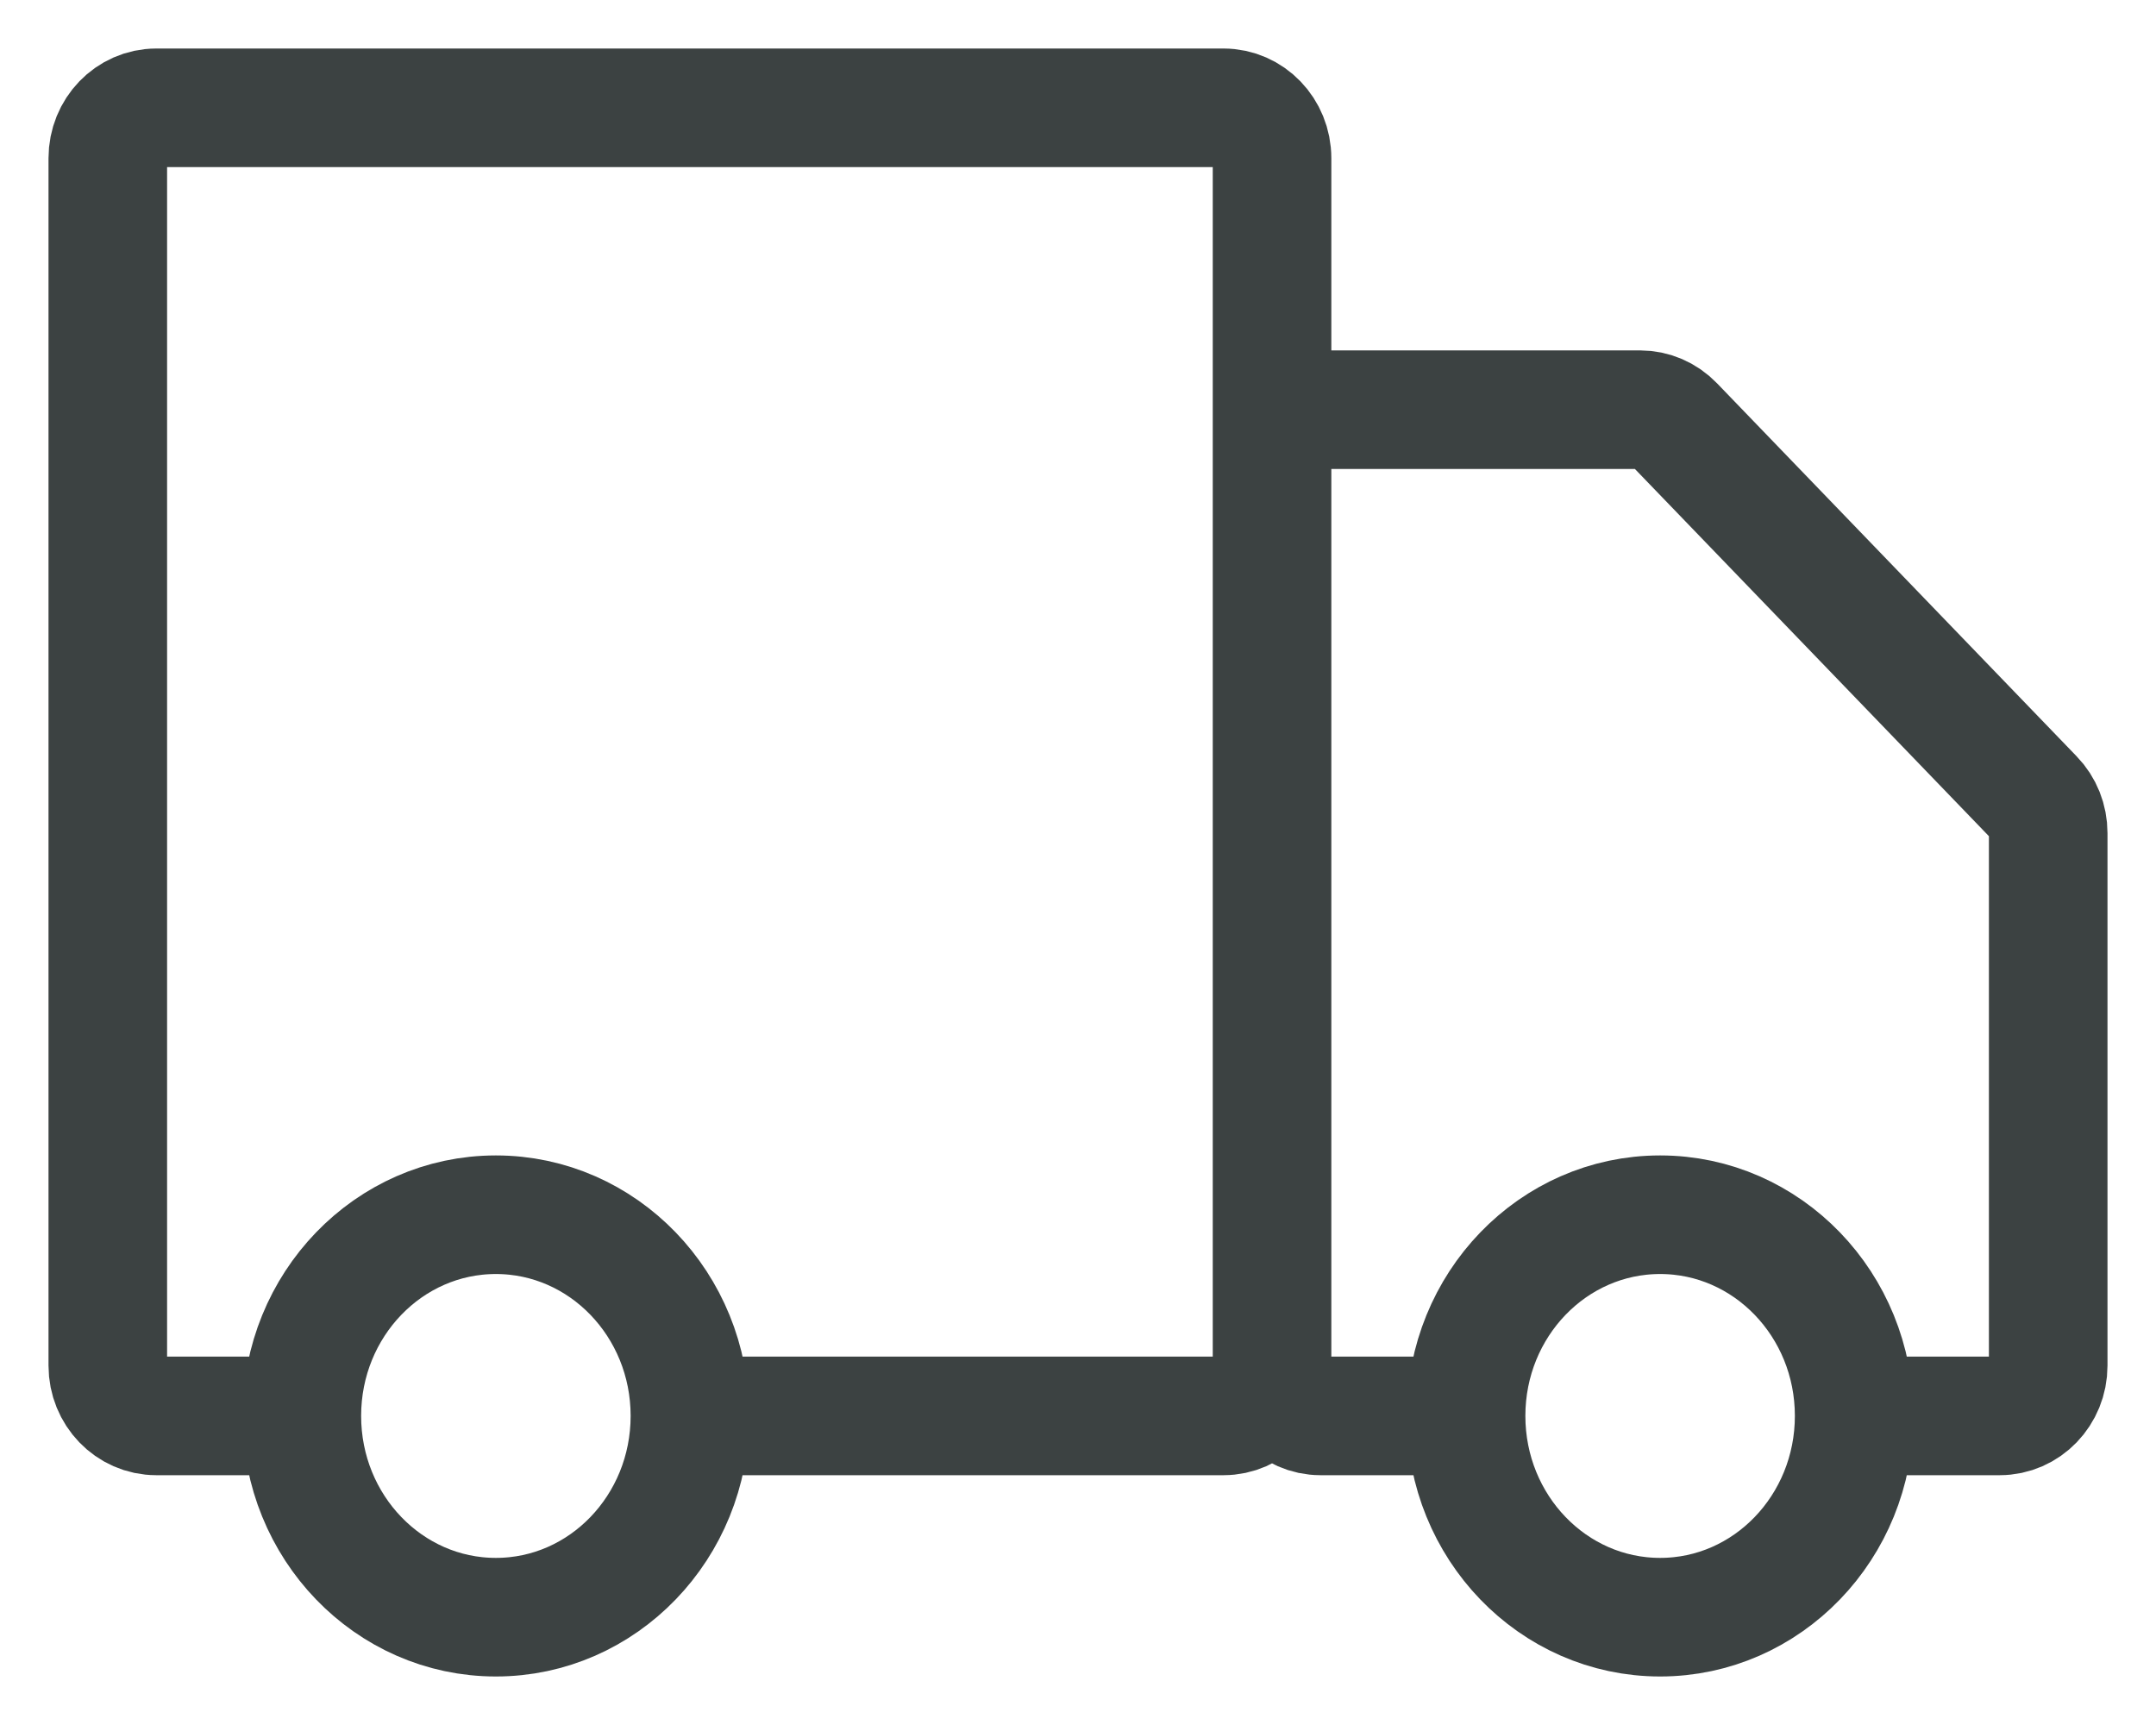
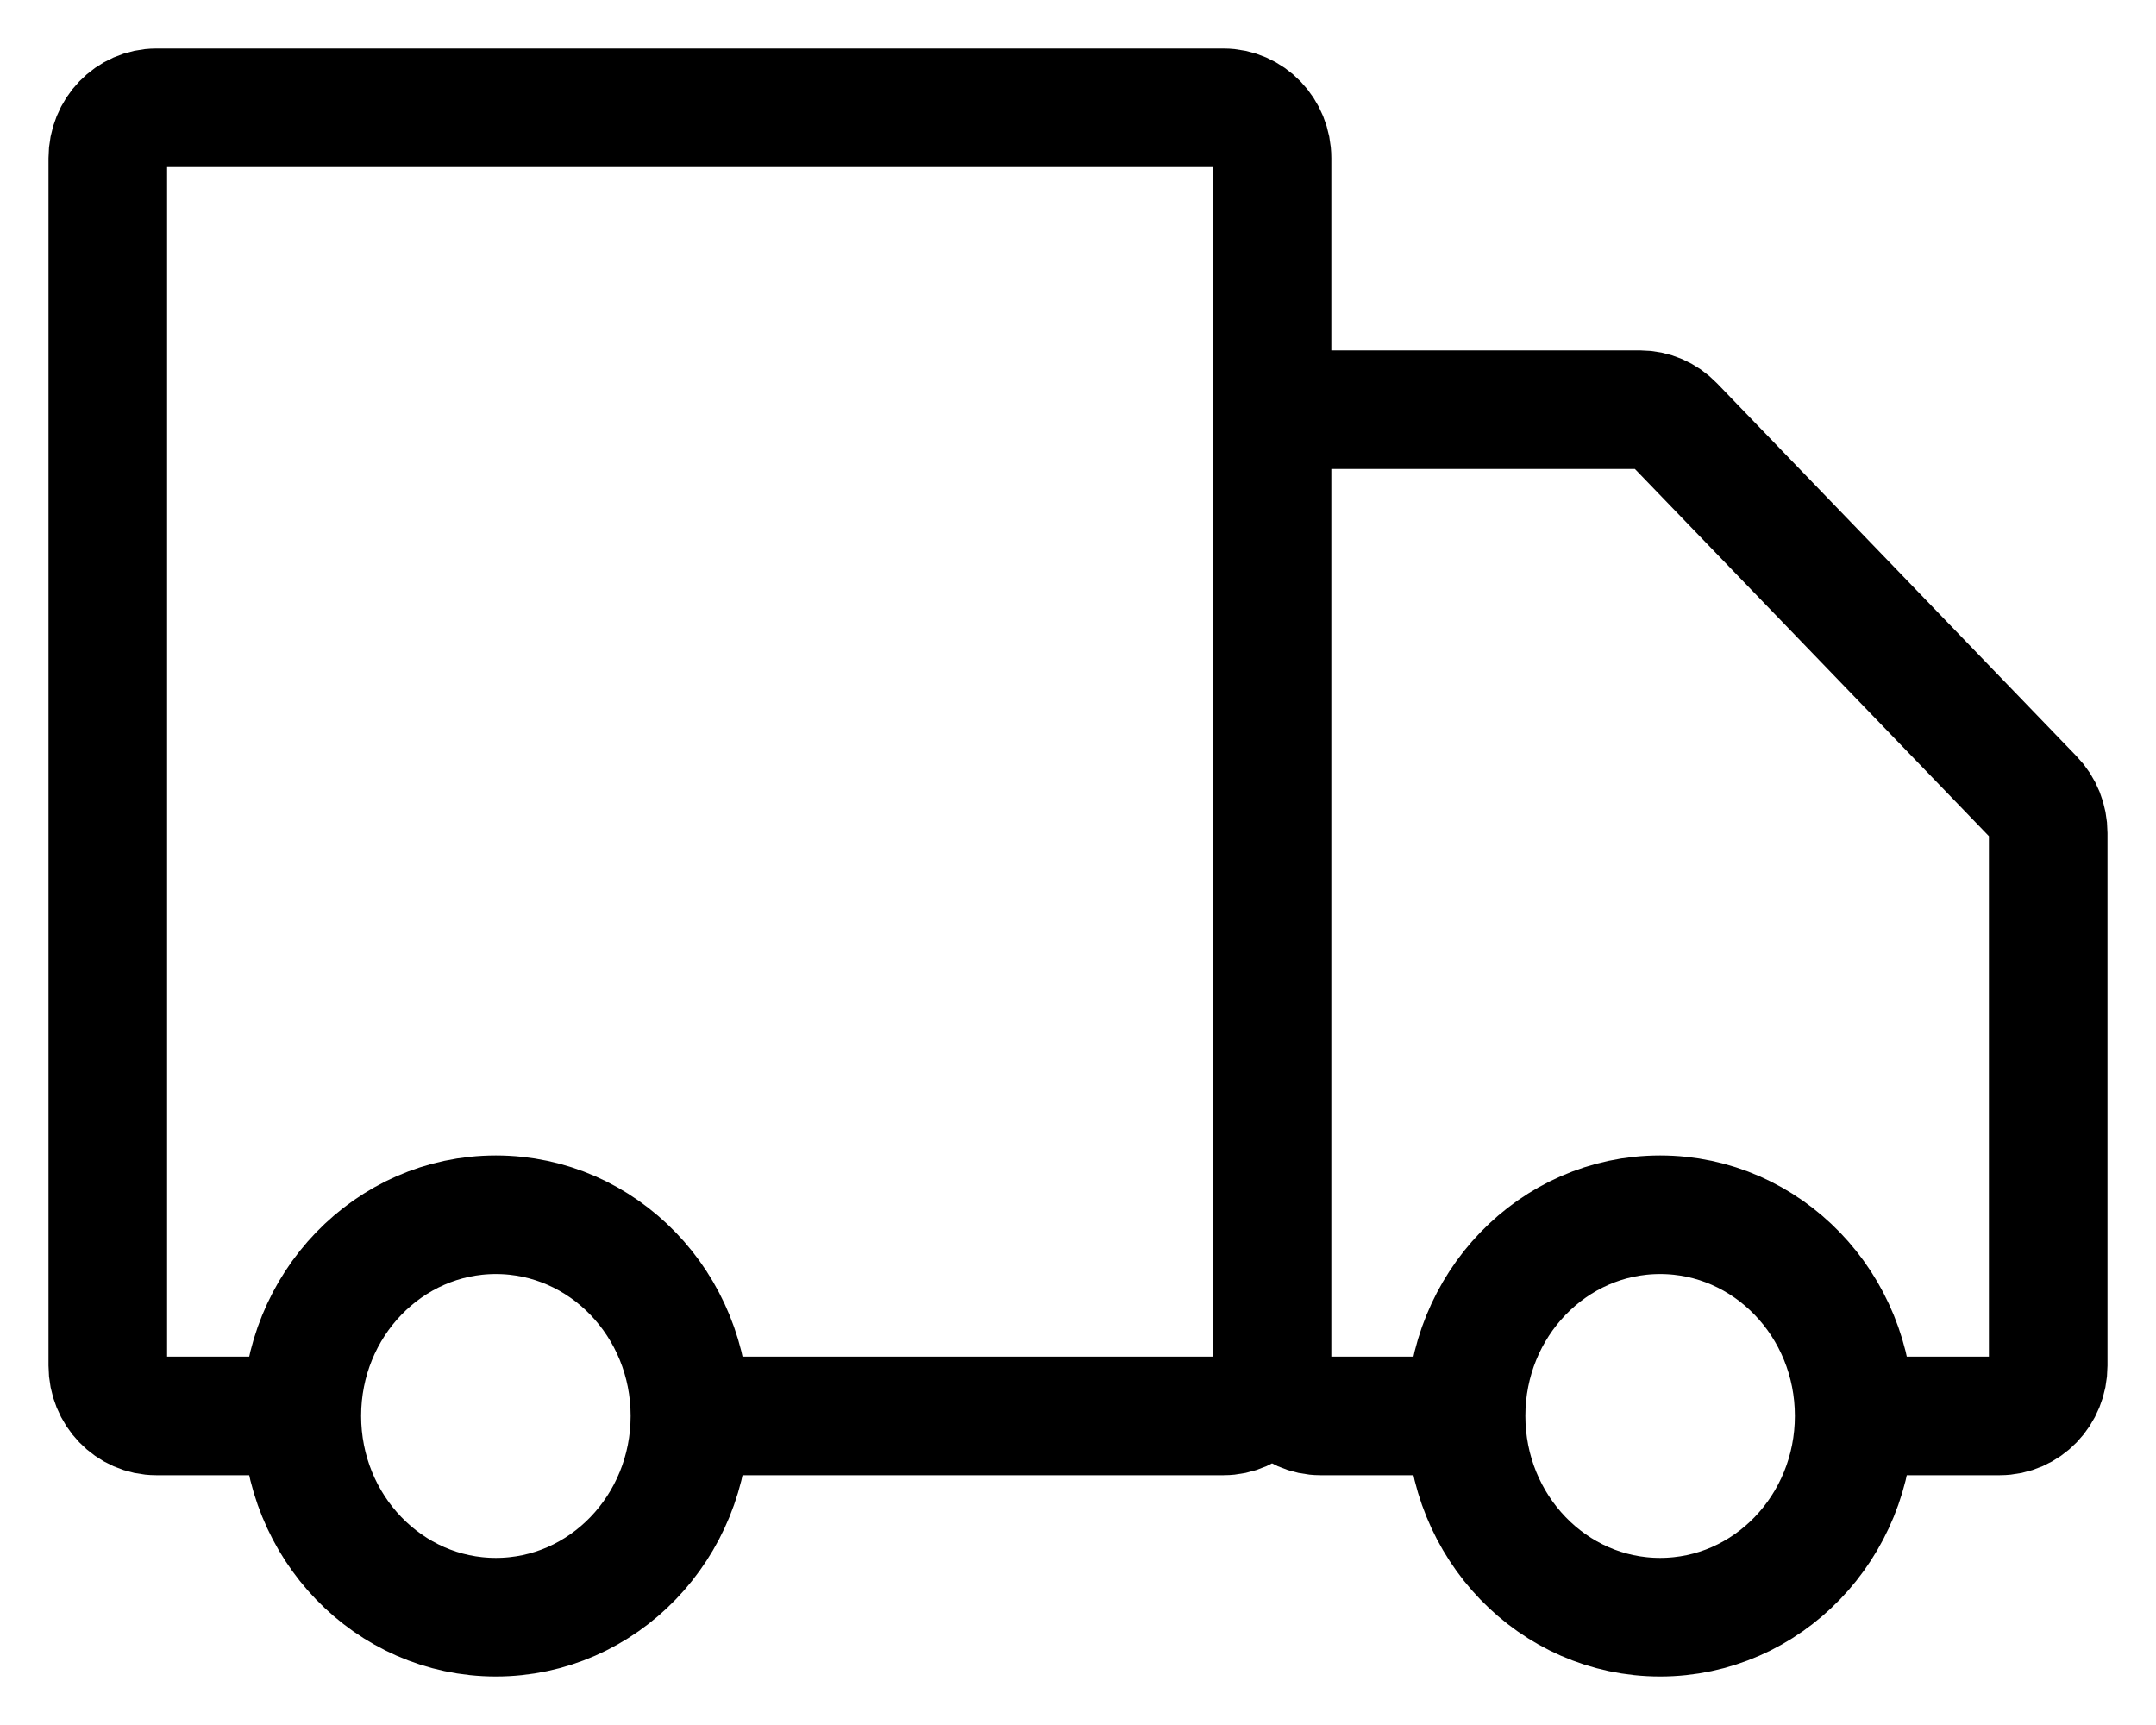
<svg xmlns="http://www.w3.org/2000/svg" width="20" height="16" viewBox="0 0 20 16" fill="none">
-   <path d="M11.8 12.667V1.467C11.8 1.209 11.598 1 11.35 1H1.45C1.201 1 1 1.209 1 1.467V12.667C1 12.924 1.201 13.133 1.45 13.133H2.8M11.8 12.667C11.8 12.924 11.598 13.133 11.35 13.133H6.4M11.8 12.667V4.267C11.8 4.009 12.002 3.8 12.25 3.8H15.214C15.333 3.8 15.447 3.849 15.532 3.937L18.868 7.397C18.953 7.484 19 7.603 19 7.727V12.667C19 12.924 18.799 13.133 18.55 13.133H17.2M11.8 12.667C11.8 12.924 12.002 13.133 12.25 13.133H13.6M2.8 13.133C2.8 14.164 3.606 15 4.6 15C5.594 15 6.4 14.164 6.4 13.133M2.8 13.133C2.8 12.102 3.606 11.267 4.6 11.267C5.594 11.267 6.4 12.102 6.4 13.133M13.6 13.133C13.6 14.164 14.406 15 15.4 15C16.394 15 17.2 14.164 17.2 13.133M13.6 13.133C13.6 12.102 14.406 11.267 15.4 11.267C16.394 11.267 17.2 12.102 17.2 13.133" stroke="#3C4242" stroke-width="1.1" />
+   <path d="M11.8 12.667V1.467C11.8 1.209 11.598 1 11.35 1H1.45C1.201 1 1 1.209 1 1.467V12.667C1 12.924 1.201 13.133 1.45 13.133H2.8M11.8 12.667C11.8 12.924 11.598 13.133 11.35 13.133H6.4M11.8 12.667V4.267C11.8 4.009 12.002 3.8 12.25 3.8H15.214C15.333 3.8 15.447 3.849 15.532 3.937L18.868 7.397C18.953 7.484 19 7.603 19 7.727V12.667C19 12.924 18.799 13.133 18.55 13.133H17.2M11.8 12.667C11.8 12.924 12.002 13.133 12.25 13.133H13.6M2.8 13.133C2.8 14.164 3.606 15 4.6 15C5.594 15 6.4 14.164 6.4 13.133M2.8 13.133C2.8 12.102 3.606 11.267 4.6 11.267C5.594 11.267 6.4 12.102 6.4 13.133M13.6 13.133C13.6 14.164 14.406 15 15.4 15C16.394 15 17.2 14.164 17.2 13.133M13.6 13.133C13.6 12.102 14.406 11.267 15.4 11.267C16.394 11.267 17.2 12.102 17.2 13.133" stroke="currentColor" stroke-width="1.1" />
</svg>
